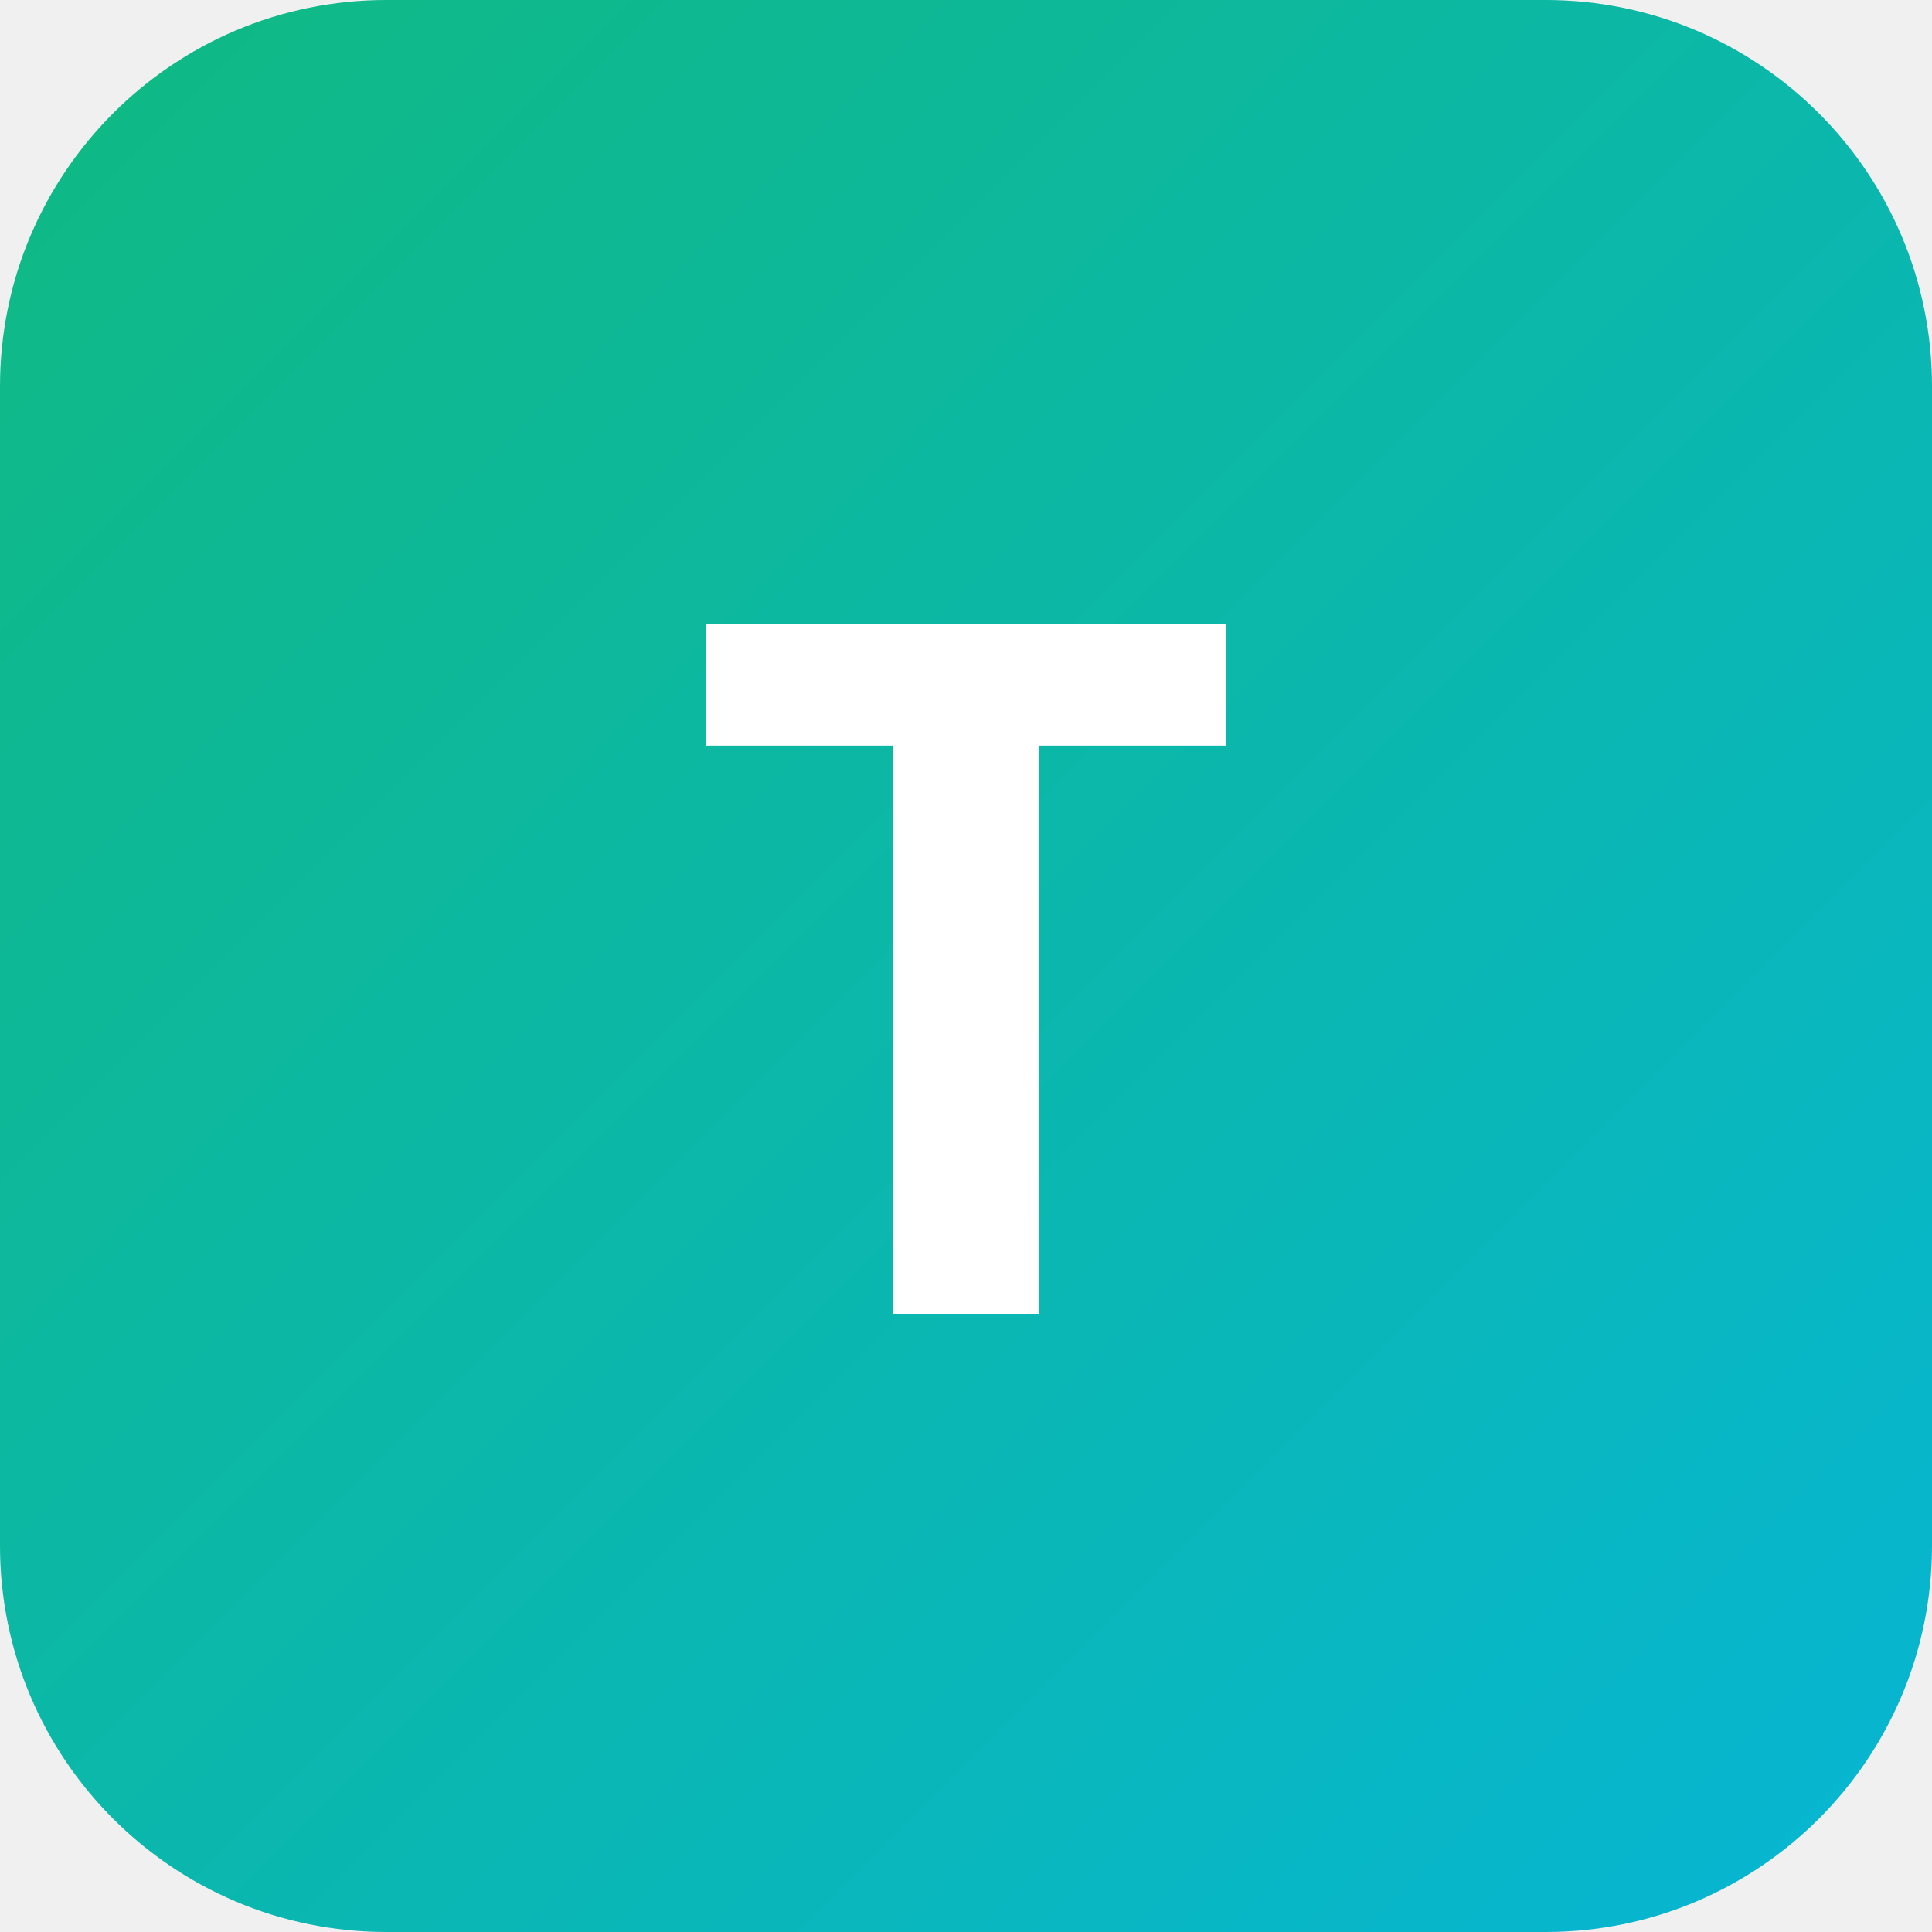
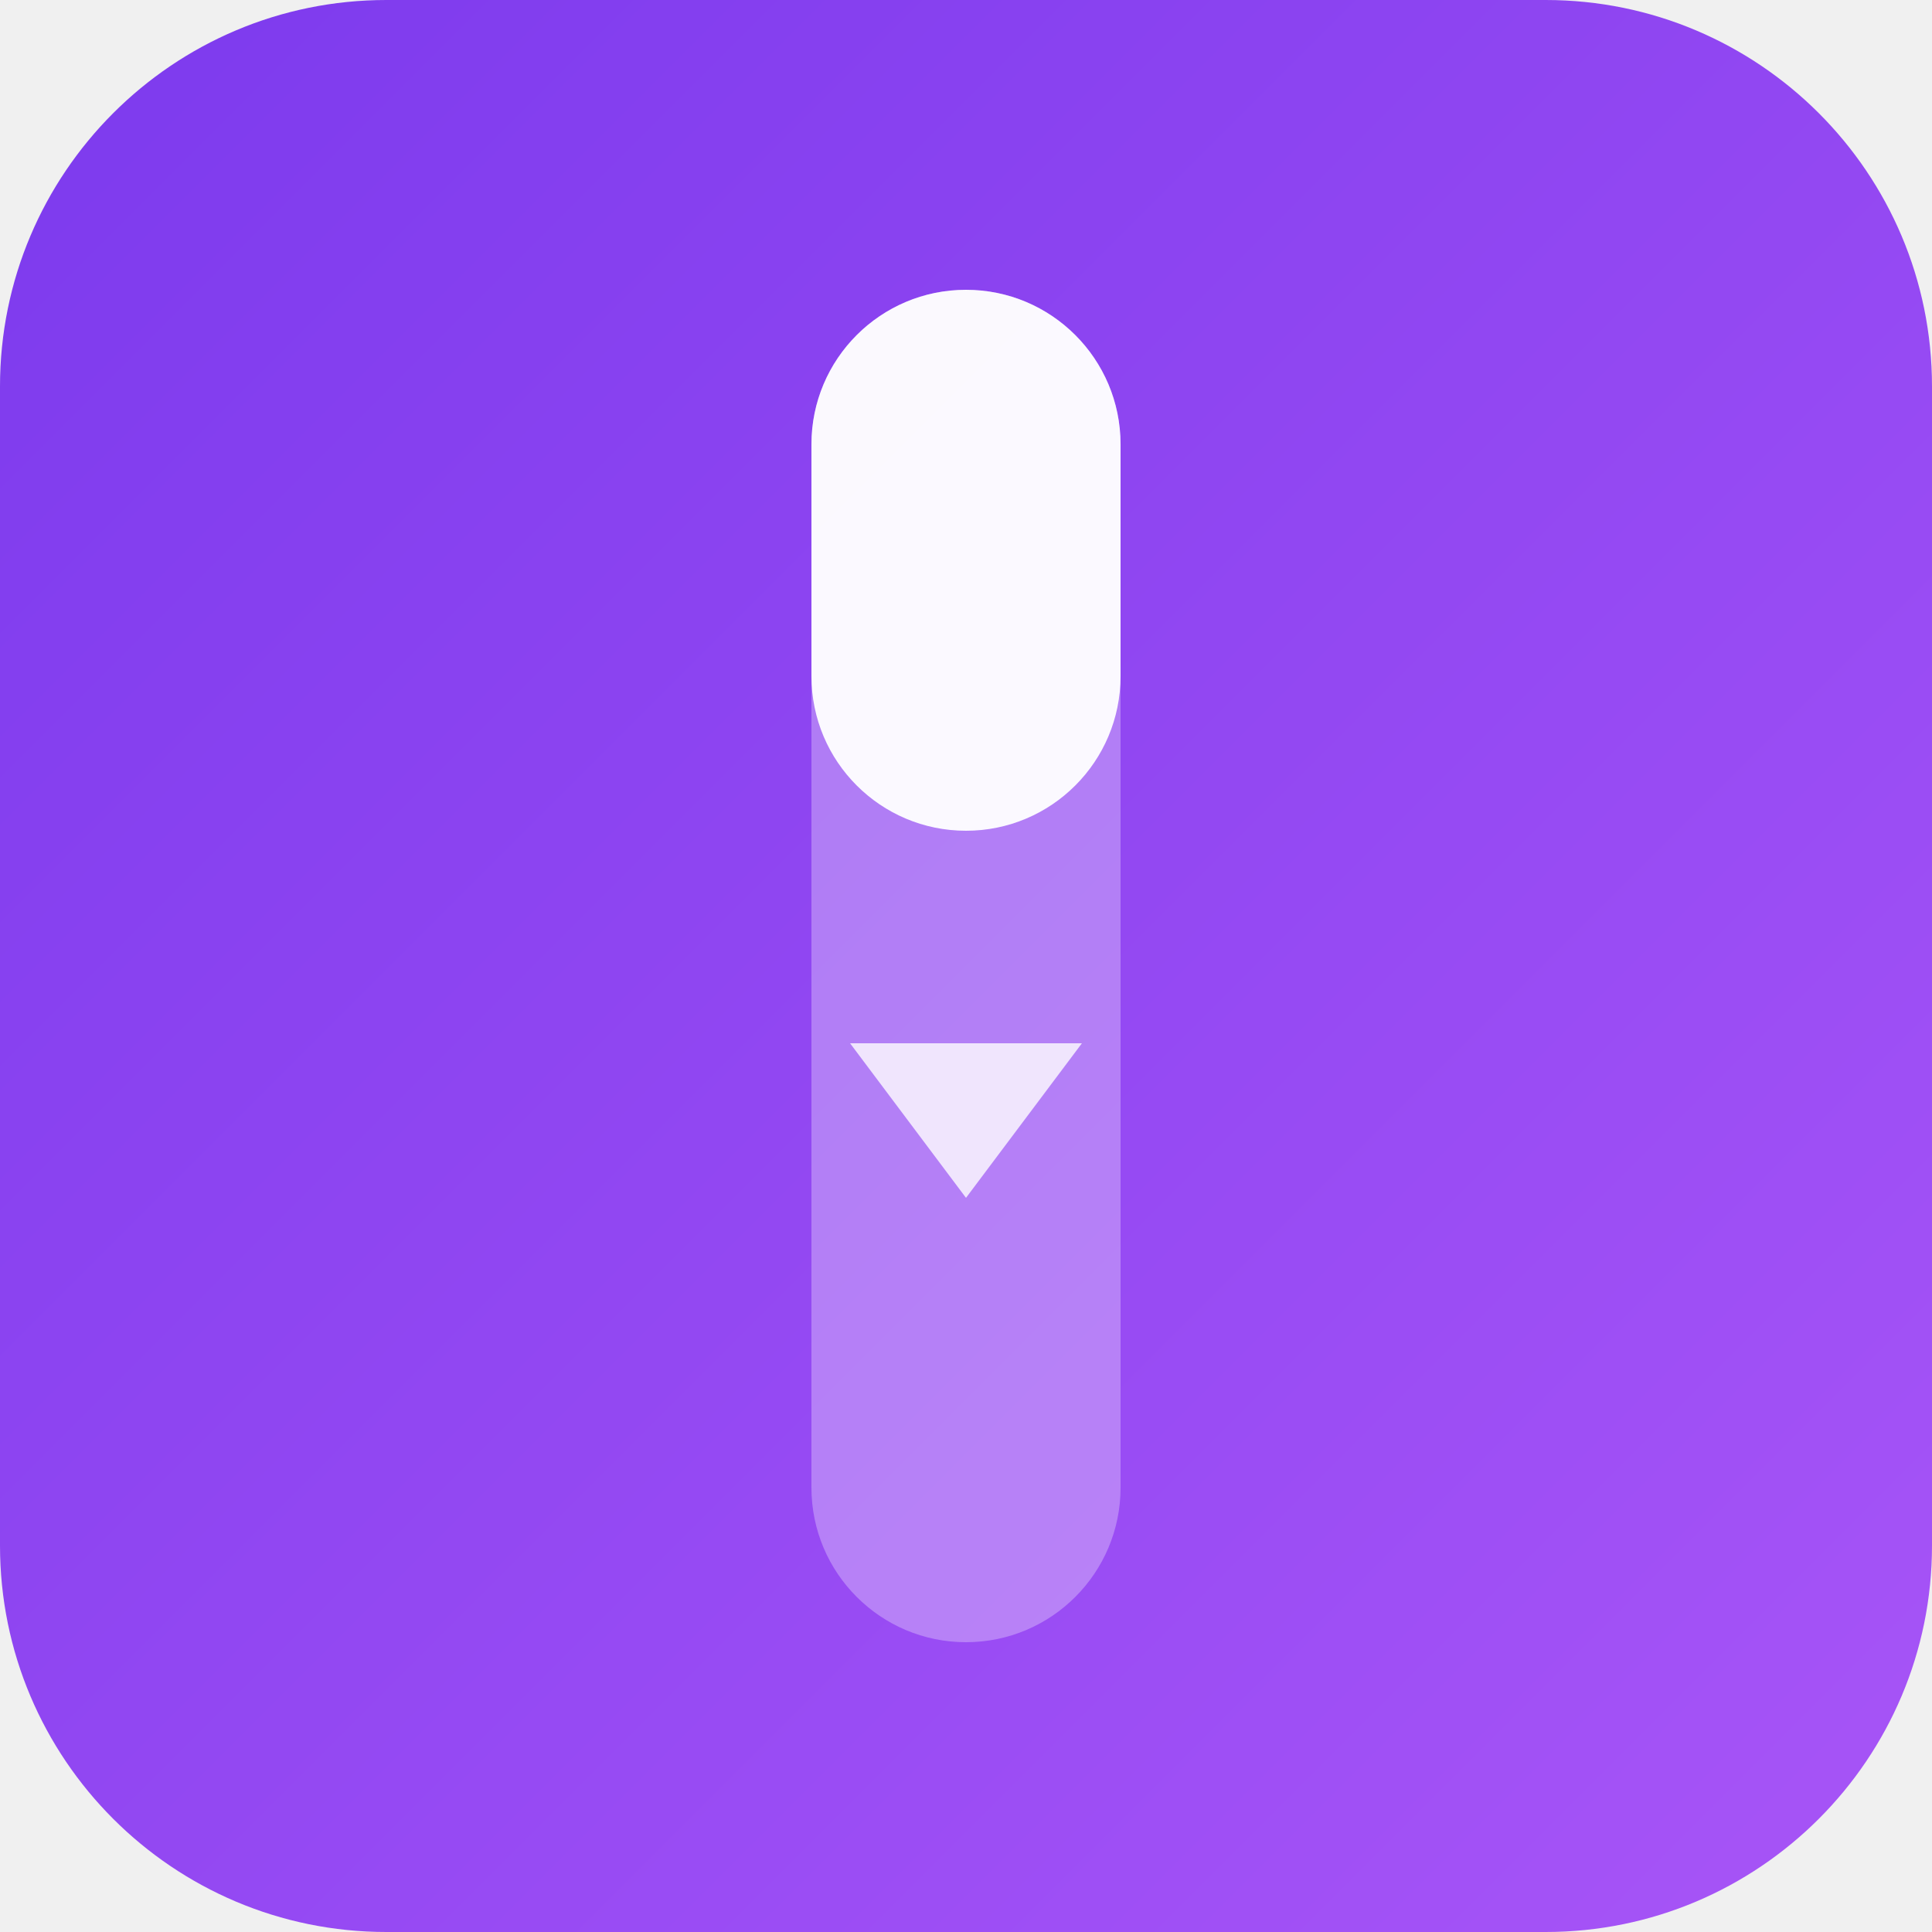
<svg xmlns="http://www.w3.org/2000/svg" viewBox="0 0 100 100">
  <defs>
    <linearGradient id="g" x1="0%" y1="0%" x2="100%" y2="100%">
-       <stop offset="0%" style="stop-color:#10b981" />
-       <stop offset="100%" style="stop-color:#06b6d4" />
+       <stop offset="0%" style="stop-color:#7c3aed" />
+       <stop offset="100%" style="stop-color:#a855f7" />
    </linearGradient>
  </defs>
  <rect width="100" height="100" rx="20" fill="url(#g)" />
-   <text x="50" y="68" font-family="system-ui" font-size="50" font-weight="bold" fill="white" text-anchor="middle">T</text>
+   <rect x="42" y="15" width="16" height="70" rx="8" fill="white" opacity="0.3" />
+   <rect x="42" y="15" width="16" height="28" rx="8" fill="white" opacity="0.95" />
+   <path d="M50 62 L44 54 L56 54 Z" fill="white" opacity="0.8" />
</svg>
